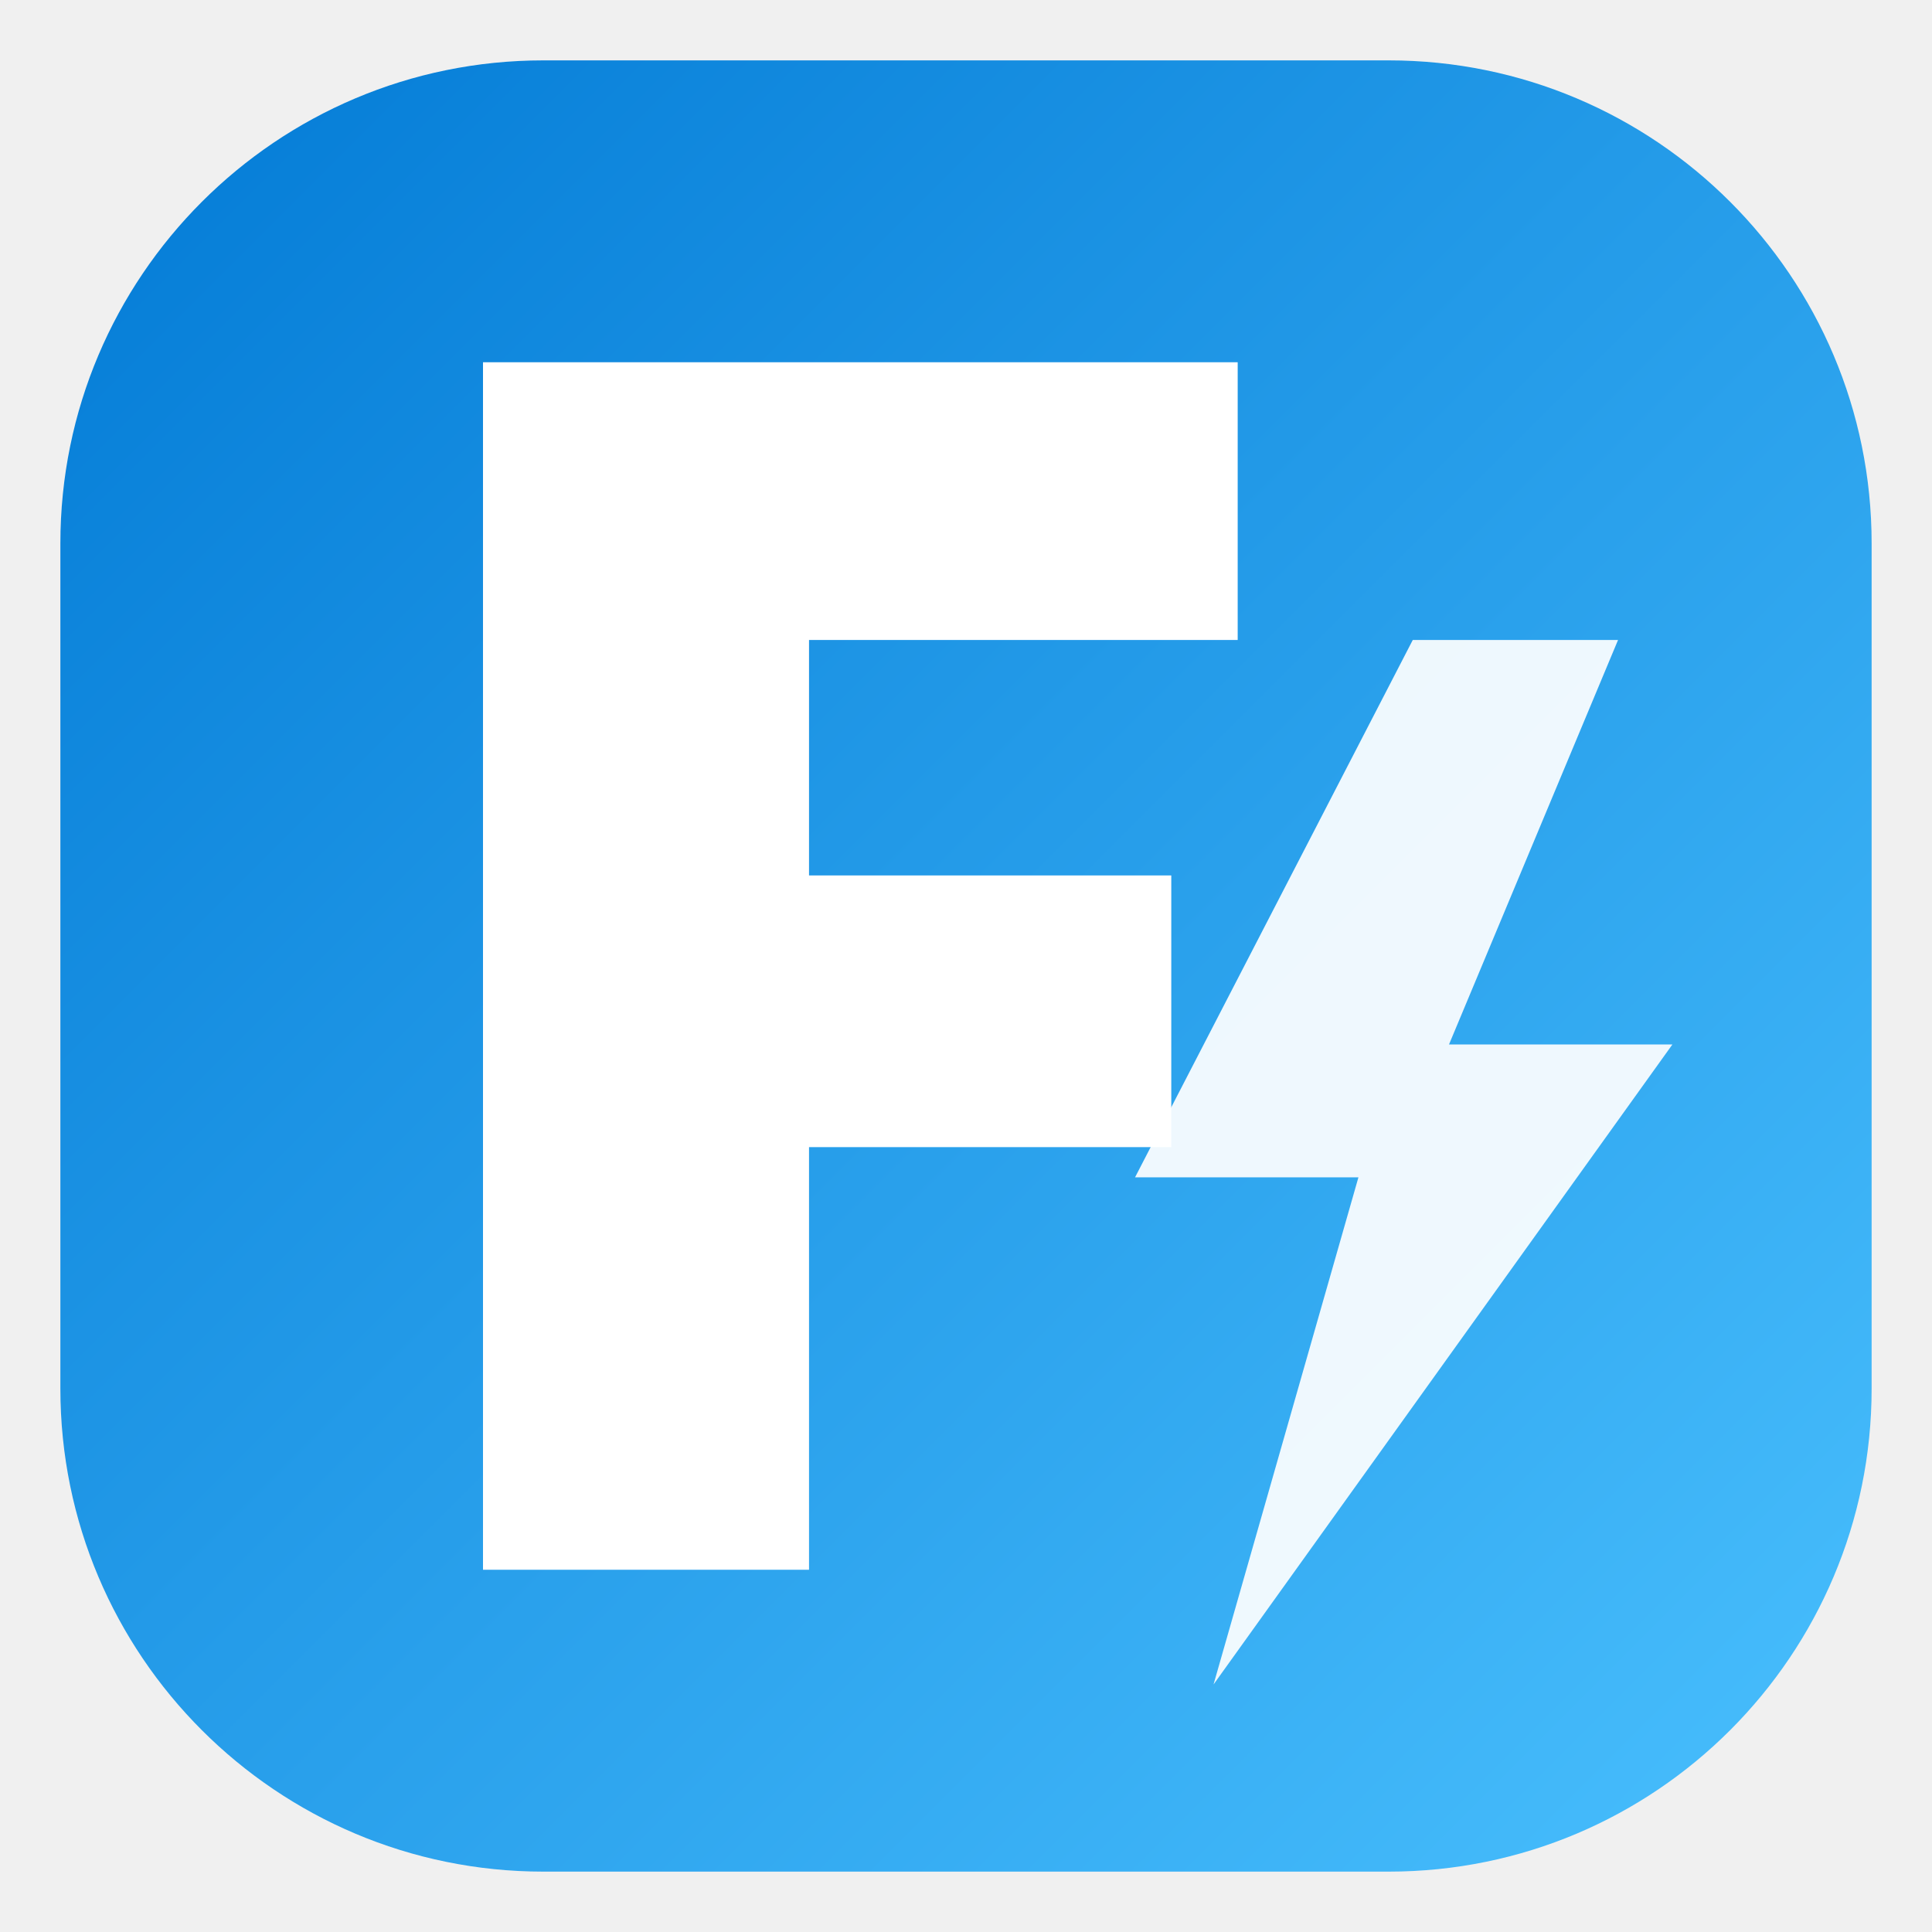
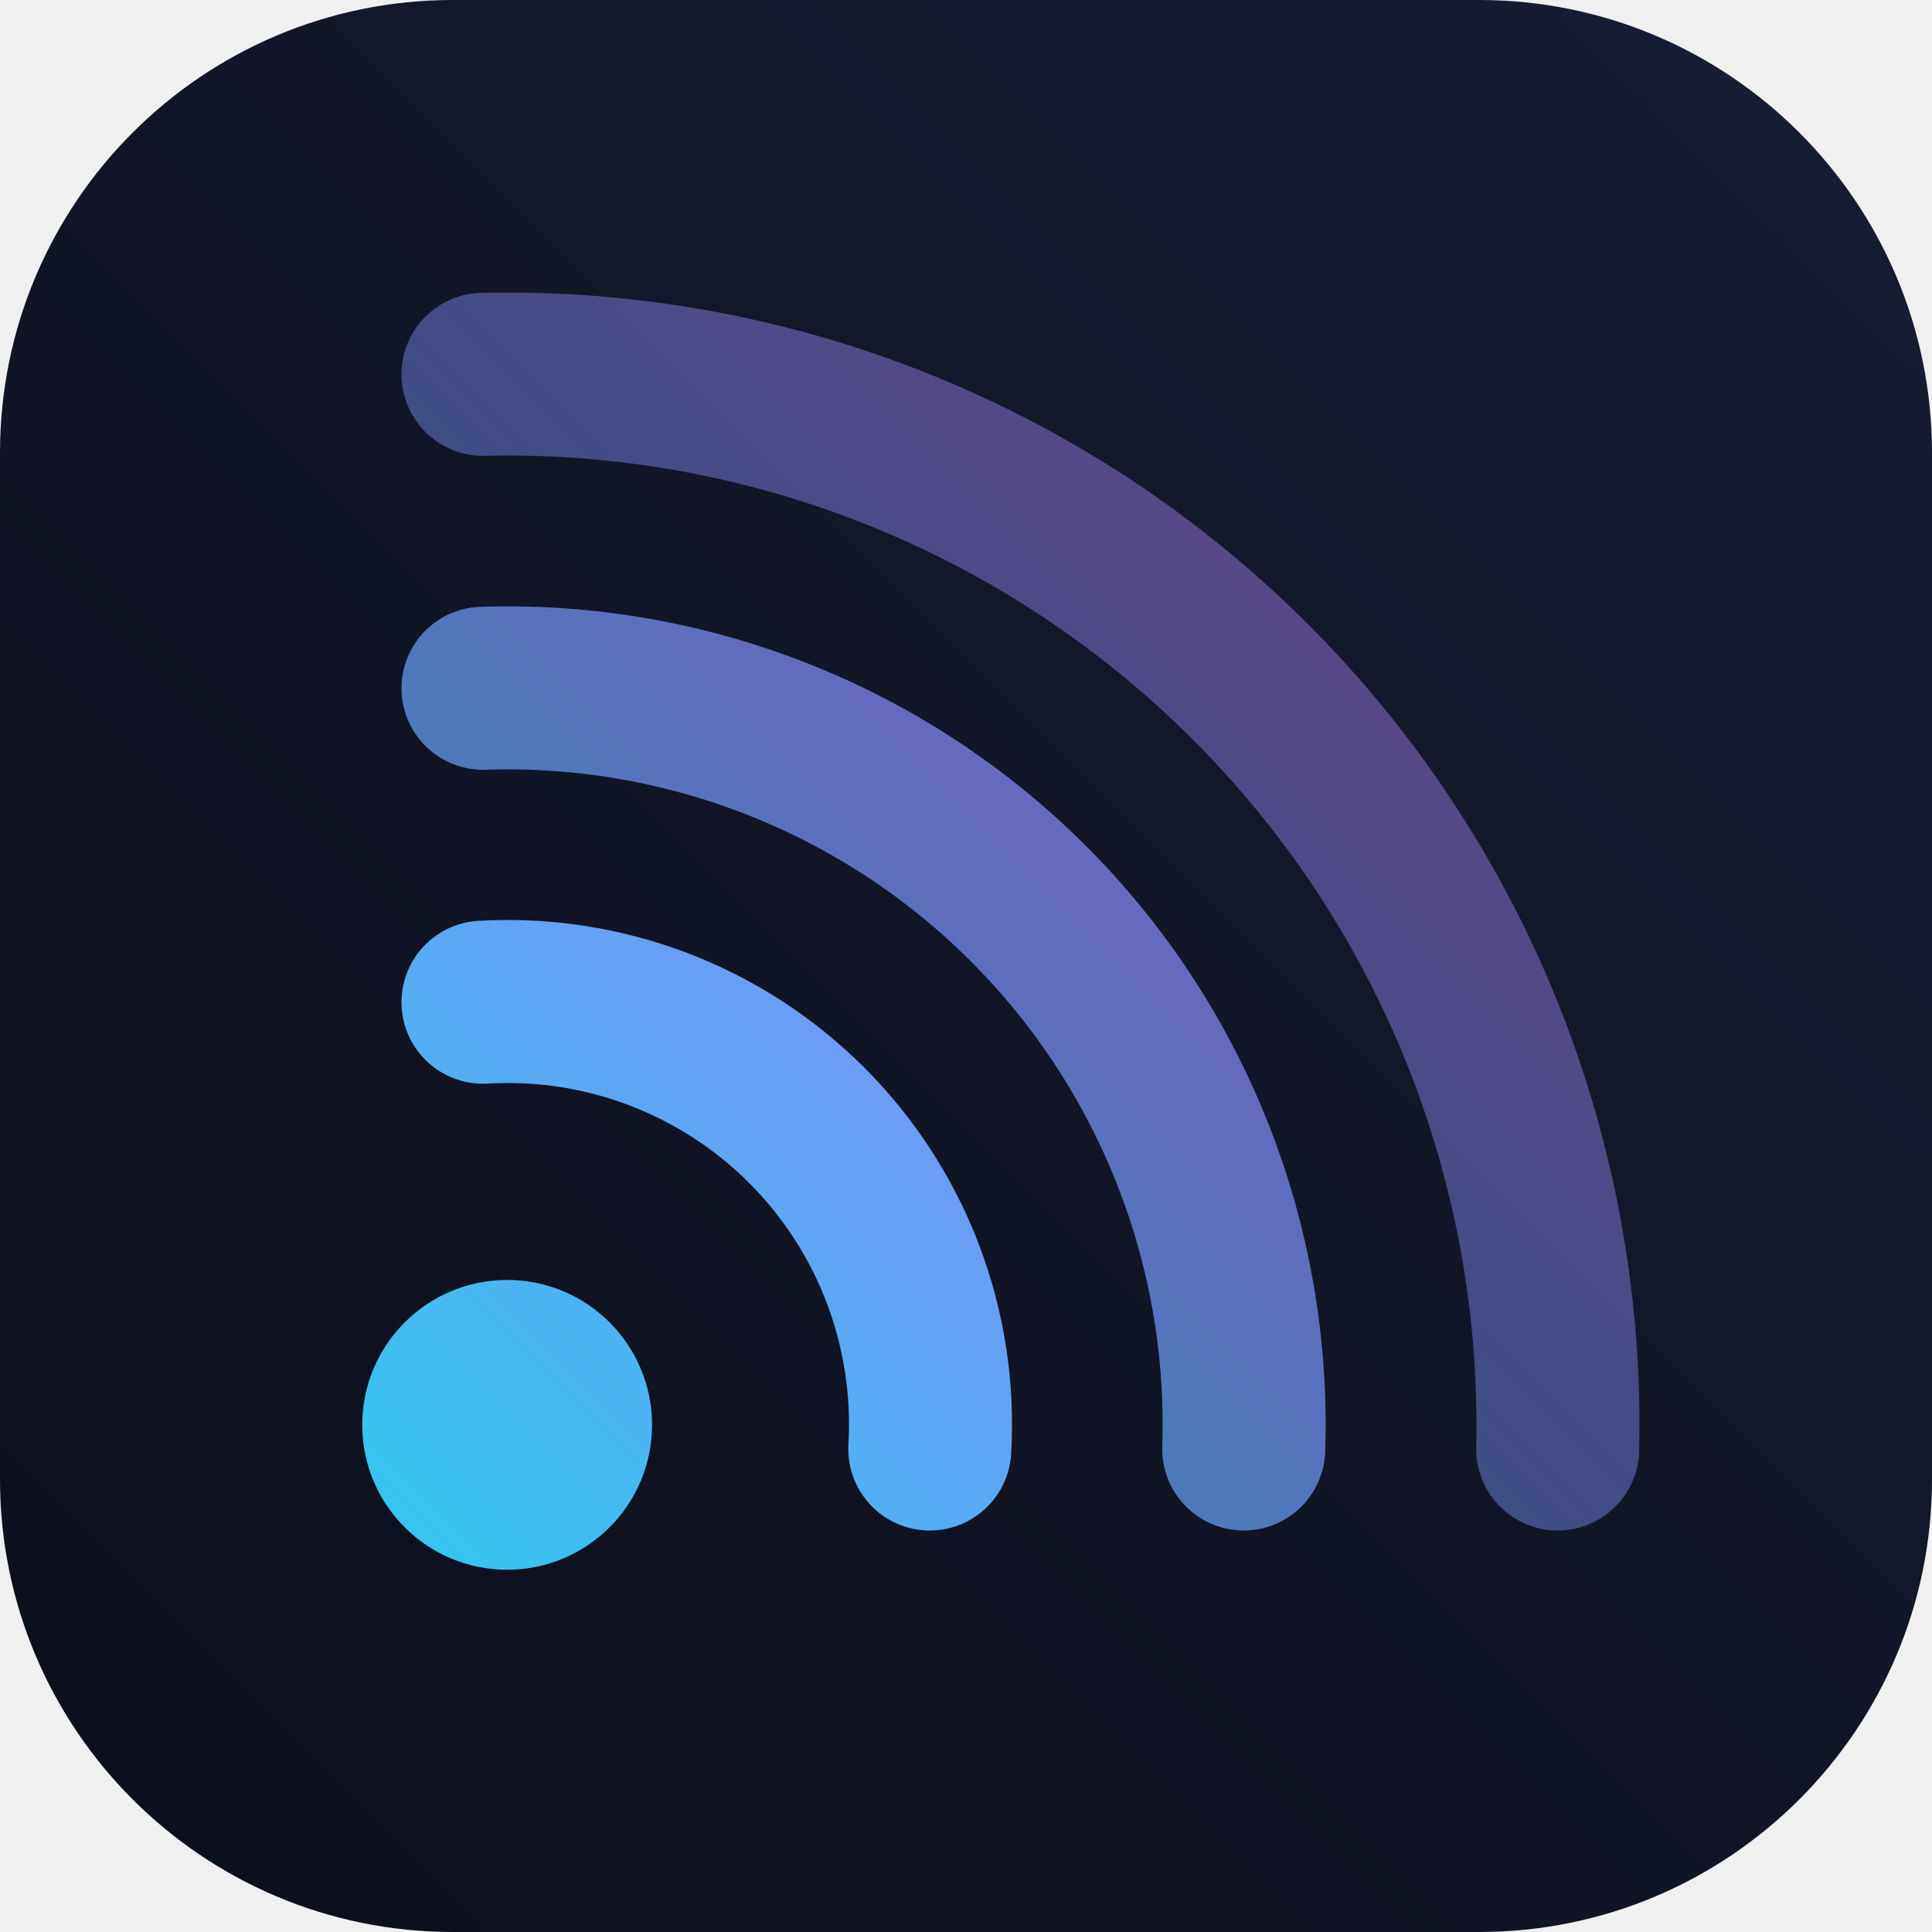
<svg xmlns="http://www.w3.org/2000/svg" viewBox="0 0 32 32">
  <defs>
-     <linearGradient id="g" x1="0" y1="0" x2="32" y2="32" gradientUnits="userSpaceOnUse">
-       <stop stop-color="#0078d4" />
-       <stop offset="1" stop-color="#4cc2ff" />
+     <linearGradient id="fr-tile" x1="0" y1="32" x2="32" y2="0" gradientUnits="userSpaceOnUse">
+       <stop stop-color="#0b0e1a" />
+       <stop offset="1" stop-color="#171d33" />
+     </linearGradient>
+     <linearGradient id="fr-ray" x1="4" y1="28" x2="28" y2="4" gradientUnits="userSpaceOnUse">
+       <stop stop-color="#22d3ee" />
+       <stop offset="0.55" stop-color="#818cf8" />
+       <stop offset="1" stop-color="#e879f9" />
    </linearGradient>
  </defs>
-   <rect x="1" y="1" width="30" height="30" rx="8" fill="url(#g)" />
-   <path d="M8 6h12.5v4.6h-7.1v3.9h6v4.5h-6V26H8z" fill="#fff" />
-   <path d="M23.4 10.6l-4.6 8.9h3.7l-2.4 8.4 7.6-10.6h-3.7l2.8-6.7z" fill="#fff" opacity="0.92" />
+   <rect width="32" height="32" rx="7.5" fill="url(#fr-tile)" />
+   <circle cx="8.4" cy="23.6" r="2.4" fill="url(#fr-ray)" />
+   <path d="M8 16.6 A7 7 0 0 1 15.4 24" fill="none" stroke="url(#fr-ray)" stroke-width="2.7" stroke-linecap="round" />
+   <path d="M8 11.4 A12.2 12.2 0 0 1 20.6 24" fill="none" stroke="url(#fr-ray)" stroke-width="2.7" stroke-linecap="round" opacity="0.72" />
+   <path d="M8 6.2 A17.4 17.4 0 0 1 25.8 24" fill="none" stroke="url(#fr-ray)" stroke-width="2.7" stroke-linecap="round" opacity="0.45" />
</svg>
